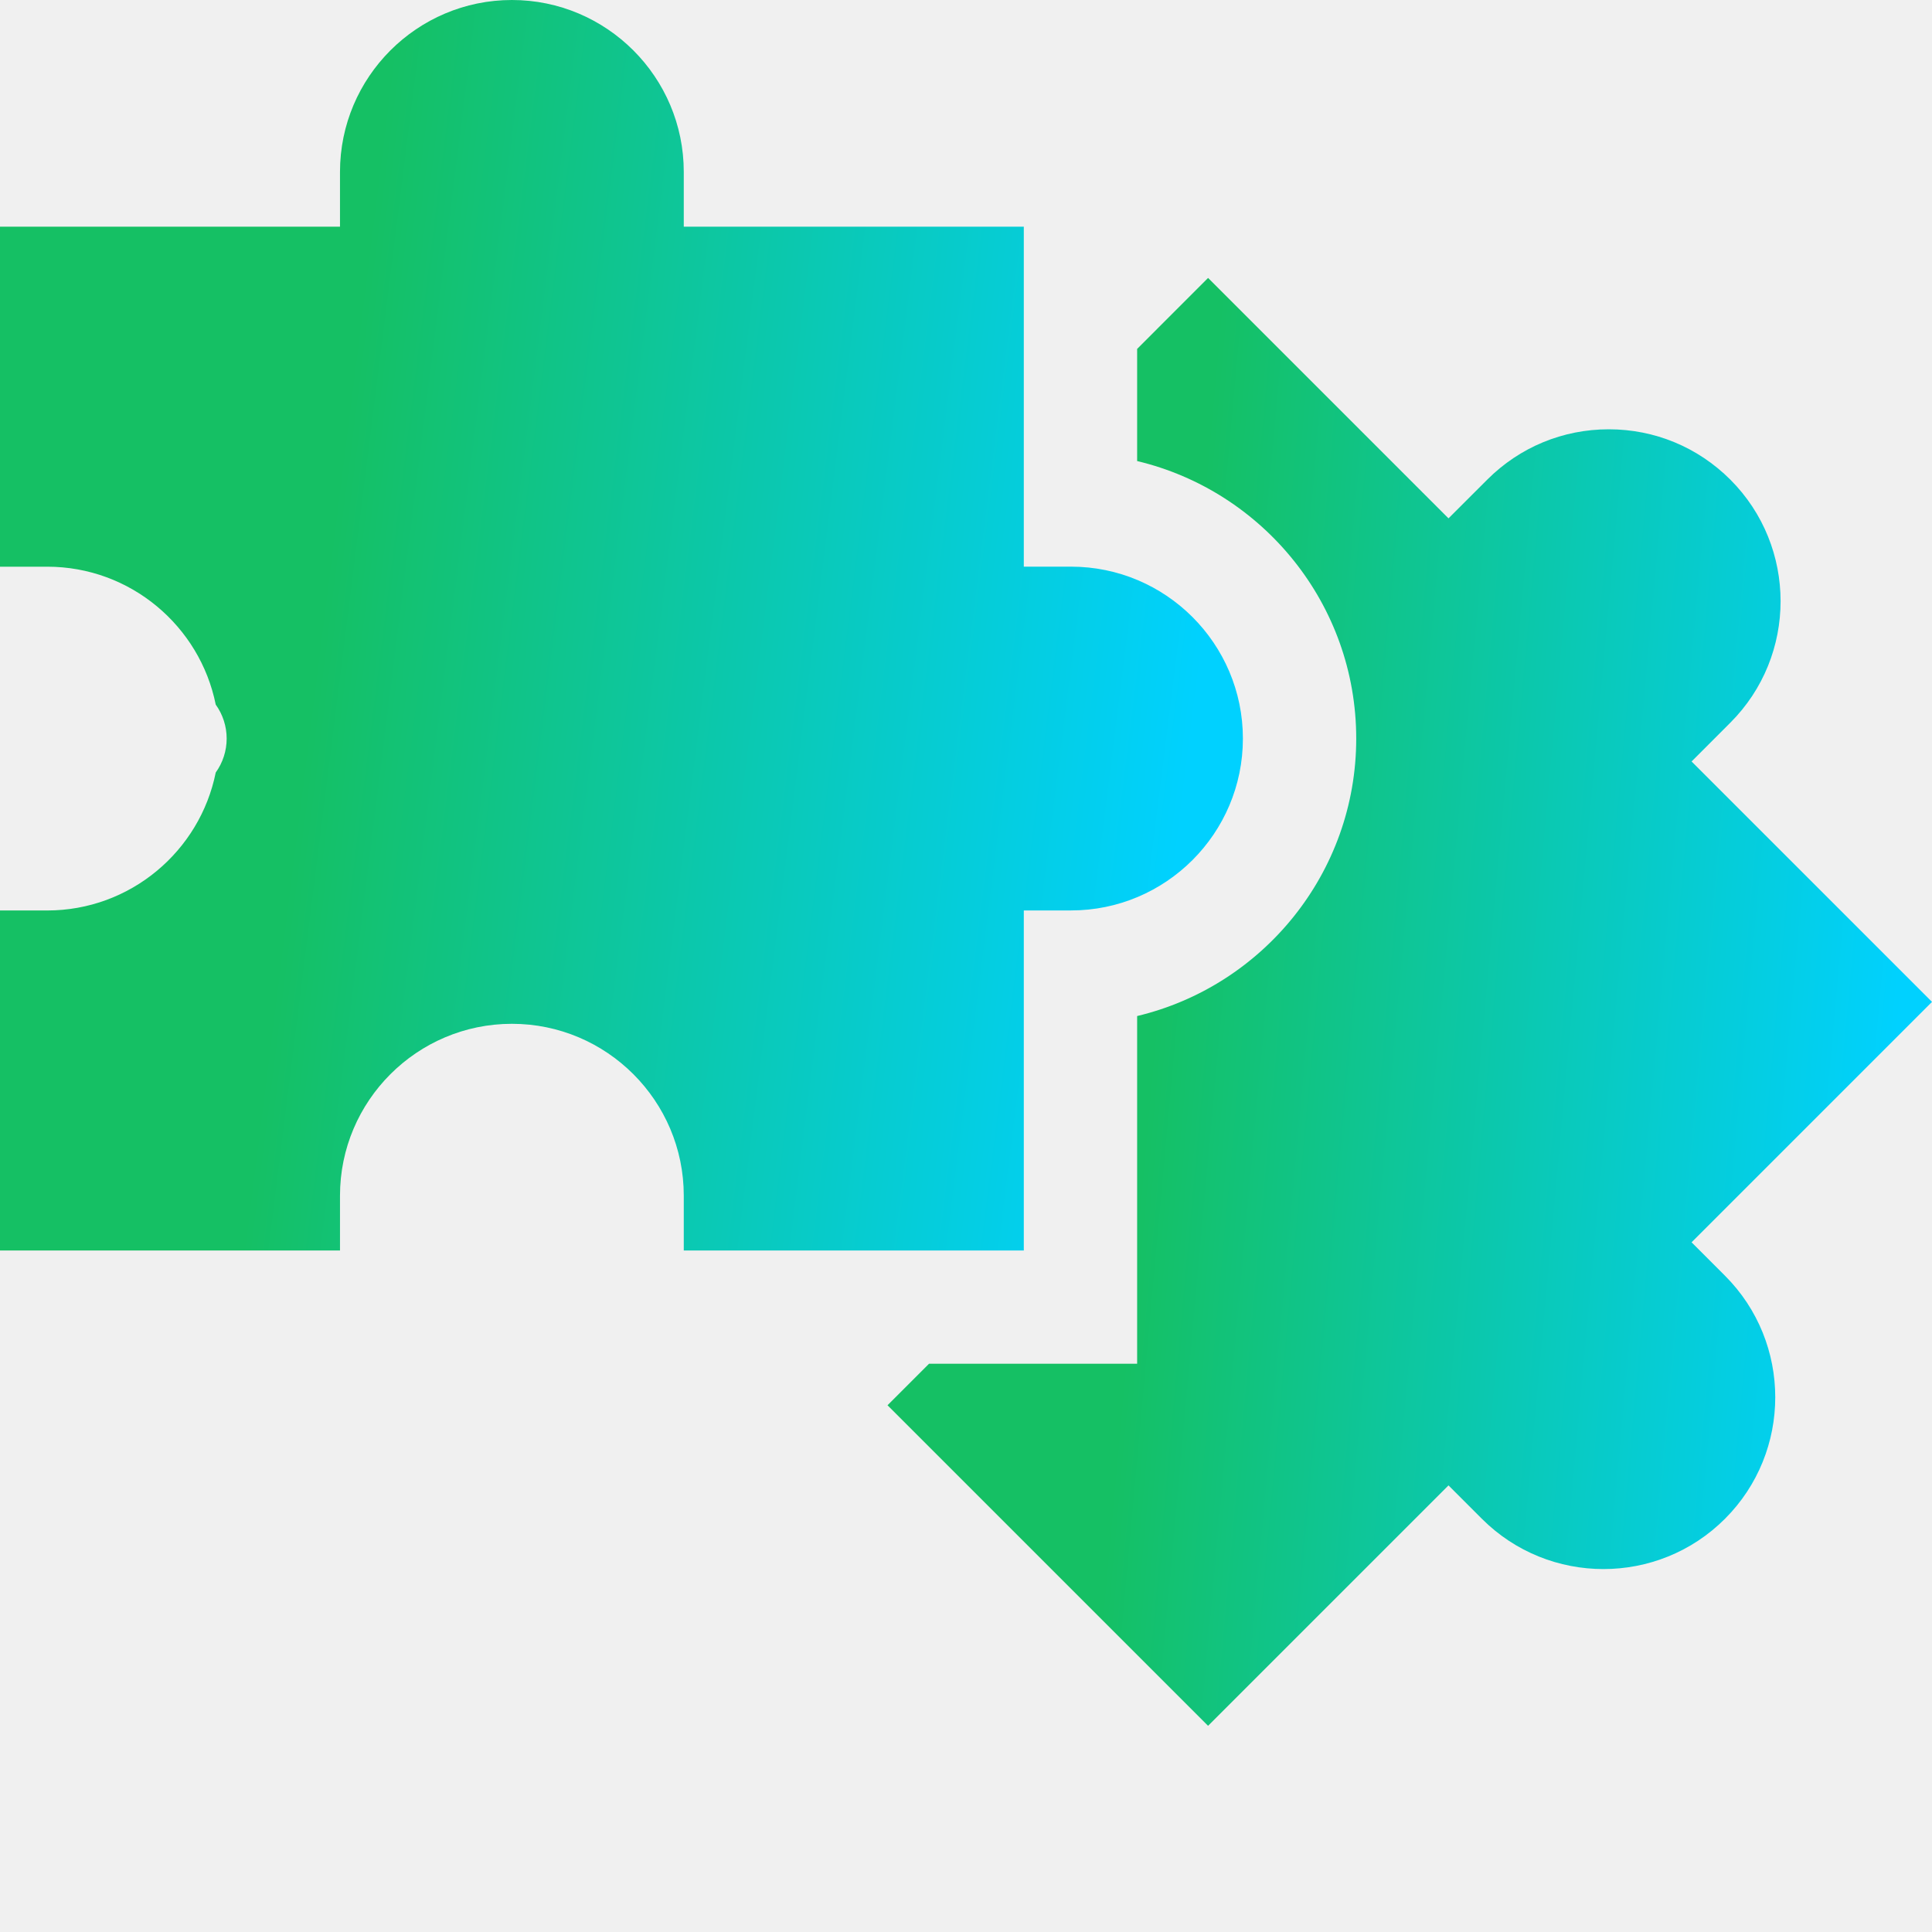
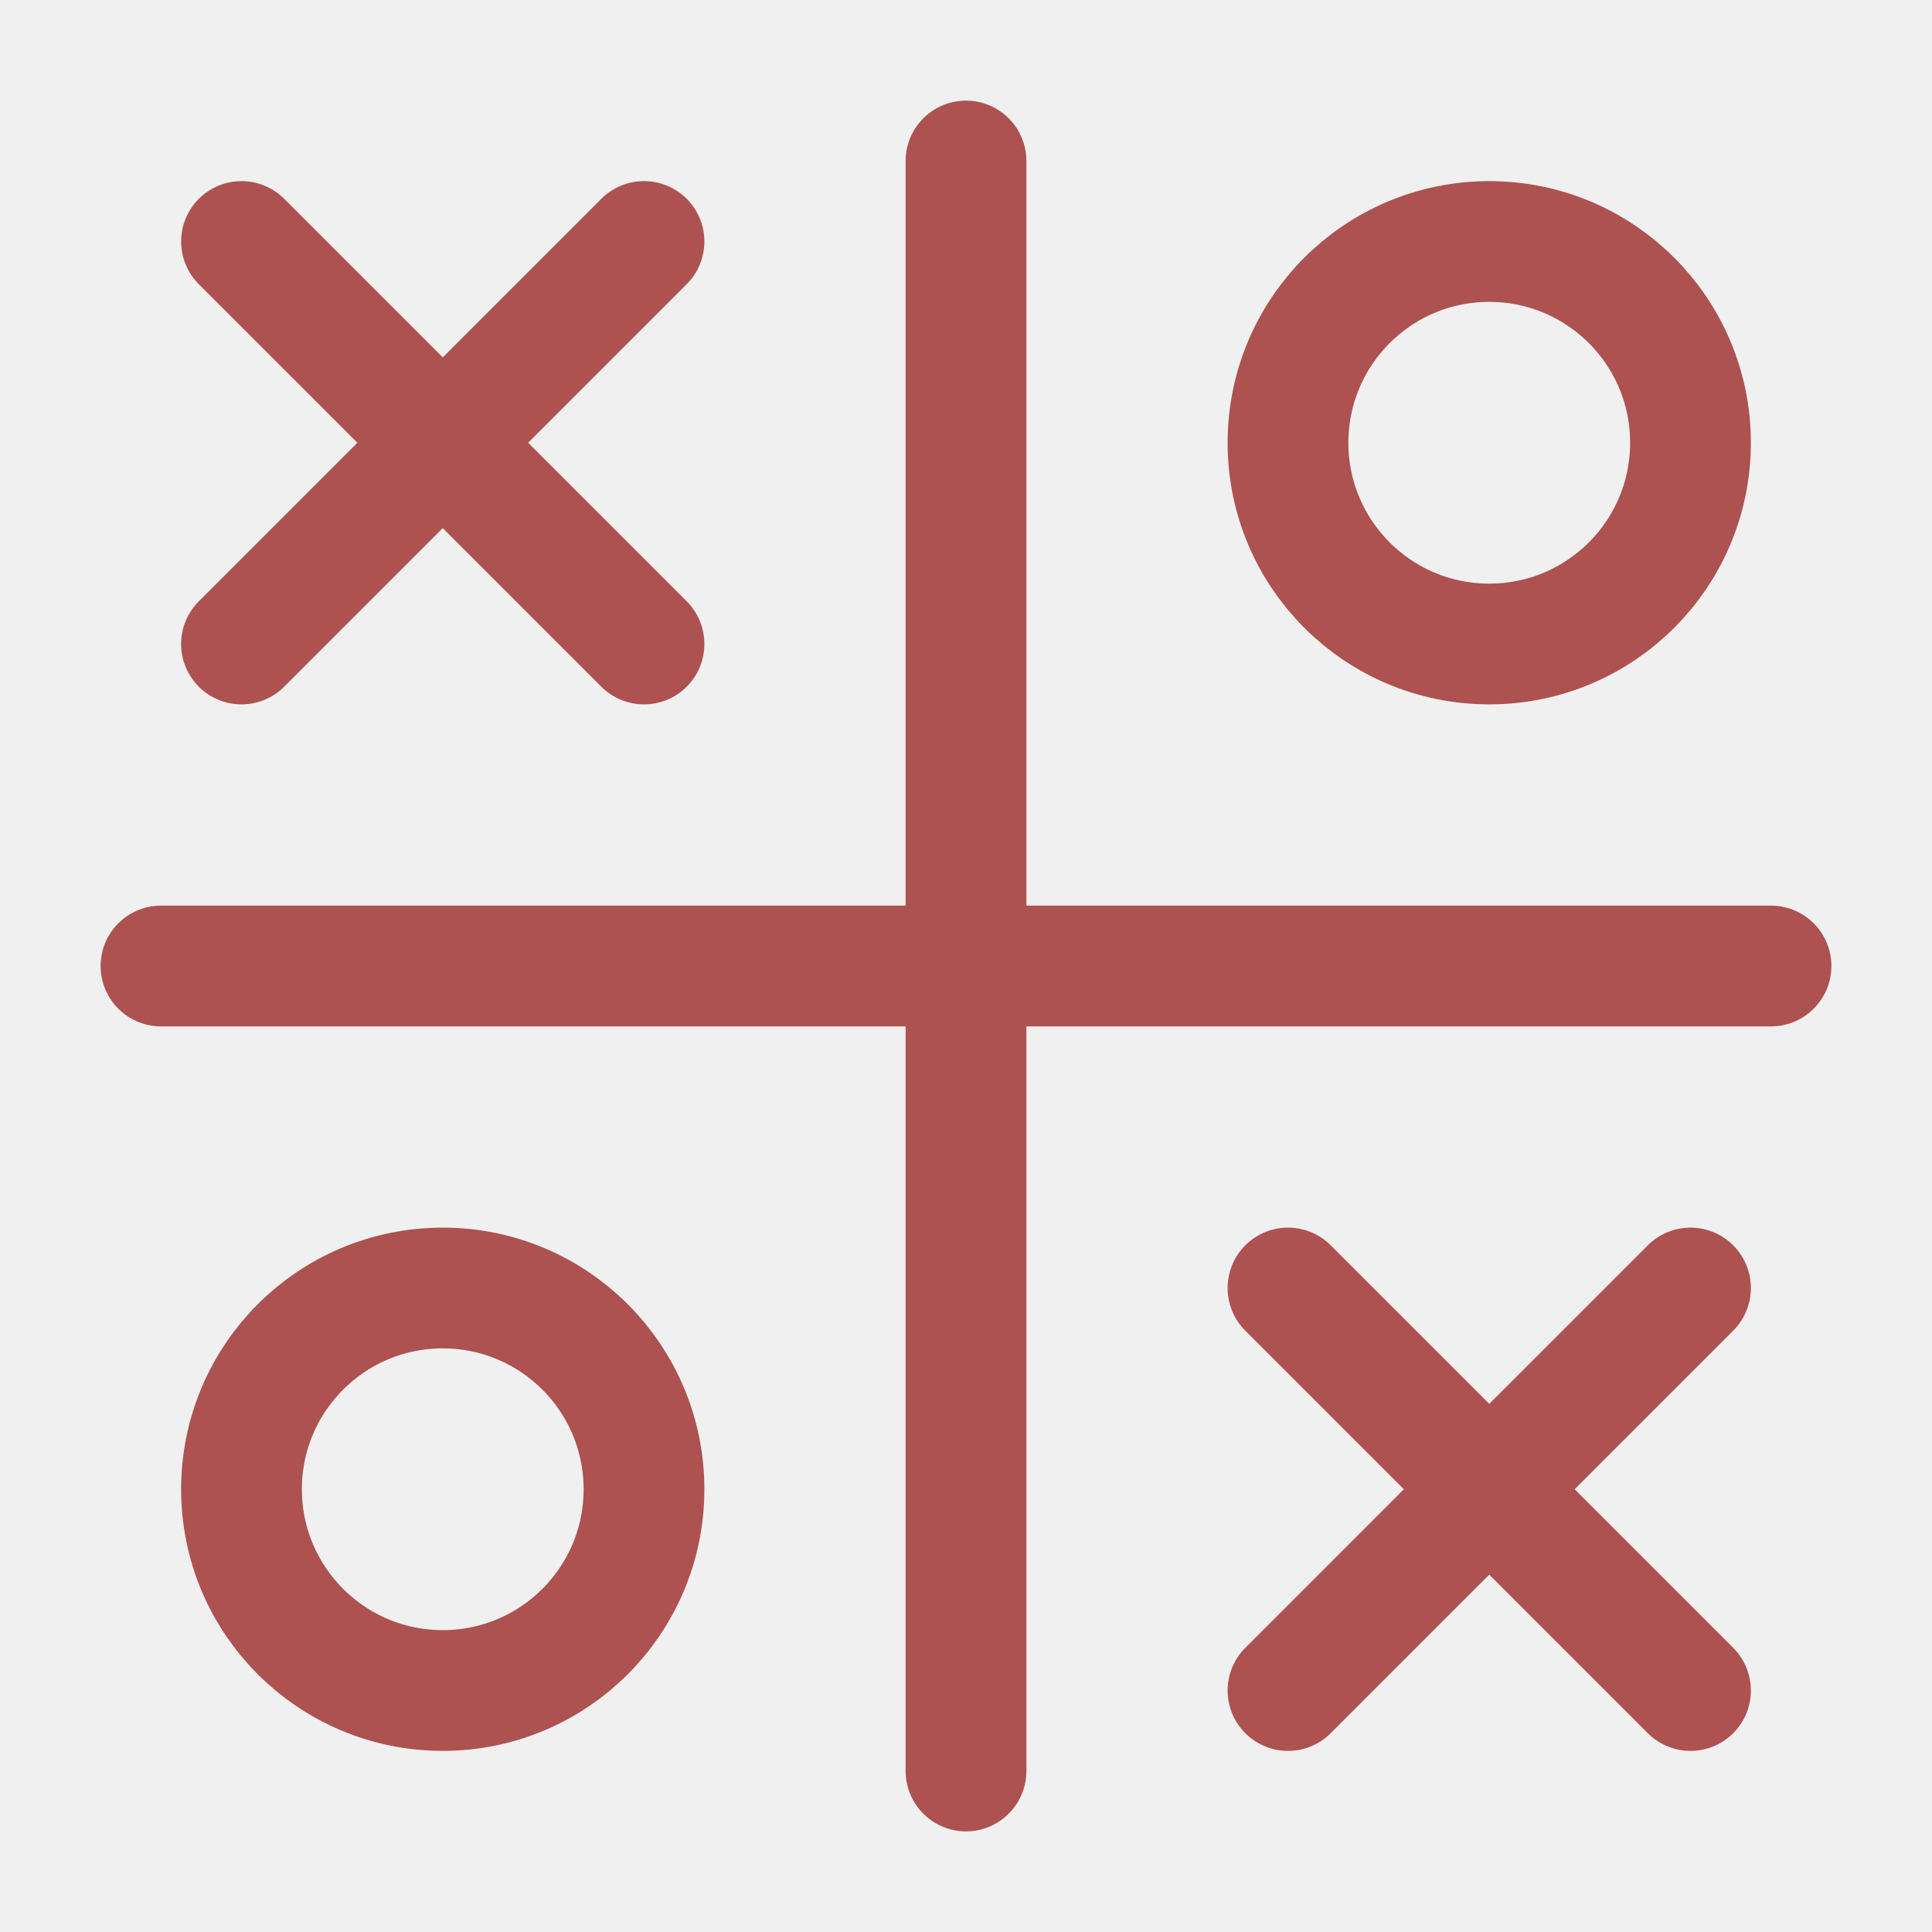
- <svg xmlns="http://www.w3.org/2000/svg" width="50" height="50" viewBox="0 0 50 50" fill="none">
-   <g clip-path="url(#clip0_11696_5888)">
-     <path d="M43.778 32.151L50 25.929L43.778 19.707L44.78 18.704C46.515 16.97 46.515 14.148 44.781 12.413C43.94 11.573 42.823 11.11 41.635 11.11C40.447 11.11 39.33 11.573 38.49 12.413L37.487 13.415L31.265 7.193L29.429 9.03V11.932C32.677 12.706 35.099 15.632 35.099 19.114C35.099 22.595 32.677 25.521 29.429 26.295V35.294H24.043L22.969 36.368L31.265 44.664L37.487 38.442L38.351 39.306C40.086 41.041 42.908 41.041 44.642 39.306C46.377 37.572 46.377 34.75 44.642 33.015L43.778 32.151Z" fill="url(#paint0_linear_11696_5888)" />
-     <path d="M26.496 32.362V23.562H27.718C30.171 23.562 32.166 21.567 32.166 19.114C32.166 16.661 30.171 14.665 27.718 14.665H26.496V5.866H17.696V4.449C17.696 1.996 15.701 0 13.248 0C10.795 0 8.799 1.996 8.799 4.449V5.866H0V14.666H1.222C3.375 14.666 5.174 16.202 5.583 18.235C5.767 18.491 5.866 18.799 5.866 19.114C5.866 19.43 5.767 19.737 5.583 19.993C5.174 22.026 3.375 23.563 1.222 23.563H0V32.362H8.799V30.944C8.799 28.491 10.795 26.496 13.248 26.496C15.701 26.496 17.696 28.491 17.696 30.944V32.362H26.496Z" fill="url(#paint1_linear_11696_5888)" />
-   </g>
-   <defs>
-     <linearGradient id="paint0_linear_11696_5888" x1="22.558" y1="11.714" x2="52.745" y2="14.458" gradientUnits="userSpaceOnUse">
-       <stop offset="0.285" stop-color="#15C064" />
-       <stop offset="0.918" stop-color="#00D1FF" />
-     </linearGradient>
-     <linearGradient id="paint1_linear_11696_5888" x1="-0.489" y1="3.904" x2="35.171" y2="8.37" gradientUnits="userSpaceOnUse">
-       <stop offset="0.285" stop-color="#15C064" />
-       <stop offset="0.918" stop-color="#00D1FF" />
-     </linearGradient>
-     <clipPath id="clip0_11696_5888">
-       <rect width="50" height="50" fill="white" />
-     </clipPath>
-   </defs>
+ <svg xmlns="http://www.w3.org/2000/svg" fill="none" height="24" viewbox="0 0 24 24" width="24">
+   <path d="M12 2V22" stroke="#AD5151" stroke-linecap="round" stroke-linejoin="round" stroke-width="1.5" />
+   <path d="M21 16L16 21" stroke="#AD5151" stroke-linecap="round" stroke-linejoin="round" stroke-width="1.5" />
+   <path d="M21 21L16 16" stroke="#AD5151" stroke-linecap="round" stroke-linejoin="round" stroke-width="1.5" />
+   <path d="M22 12H2" stroke="#AD5151" stroke-linecap="round" stroke-linejoin="round" stroke-width="1.5" />
+   <path d="M8 3L3 8" stroke="#AD5151" stroke-linecap="round" stroke-linejoin="round" stroke-width="1.5" />
+   <path d="M8 8L3 3" stroke="#AD5151" stroke-linecap="round" stroke-linejoin="round" stroke-width="1.5" />
+   <path d="M18.5 8C19.881 8 21 6.881 21 5.5C21 4.119 19.881 3 18.5 3C17.119 3 16 4.119 16 5.5C16 6.881 17.119 8 18.5 8Z" stroke="#AD5151" stroke-linecap="round" stroke-linejoin="round" stroke-width="1.5" />
+   <path d="M5.5 21C6.881 21 8 19.881 8 18.5C8 17.119 6.881 16 5.5 16C4.119 16 3 17.119 3 18.5C3 19.881 4.119 21 5.5 21Z" stroke="#AD5151" stroke-linecap="round" stroke-linejoin="round" stroke-width="1.5" />
</svg>
